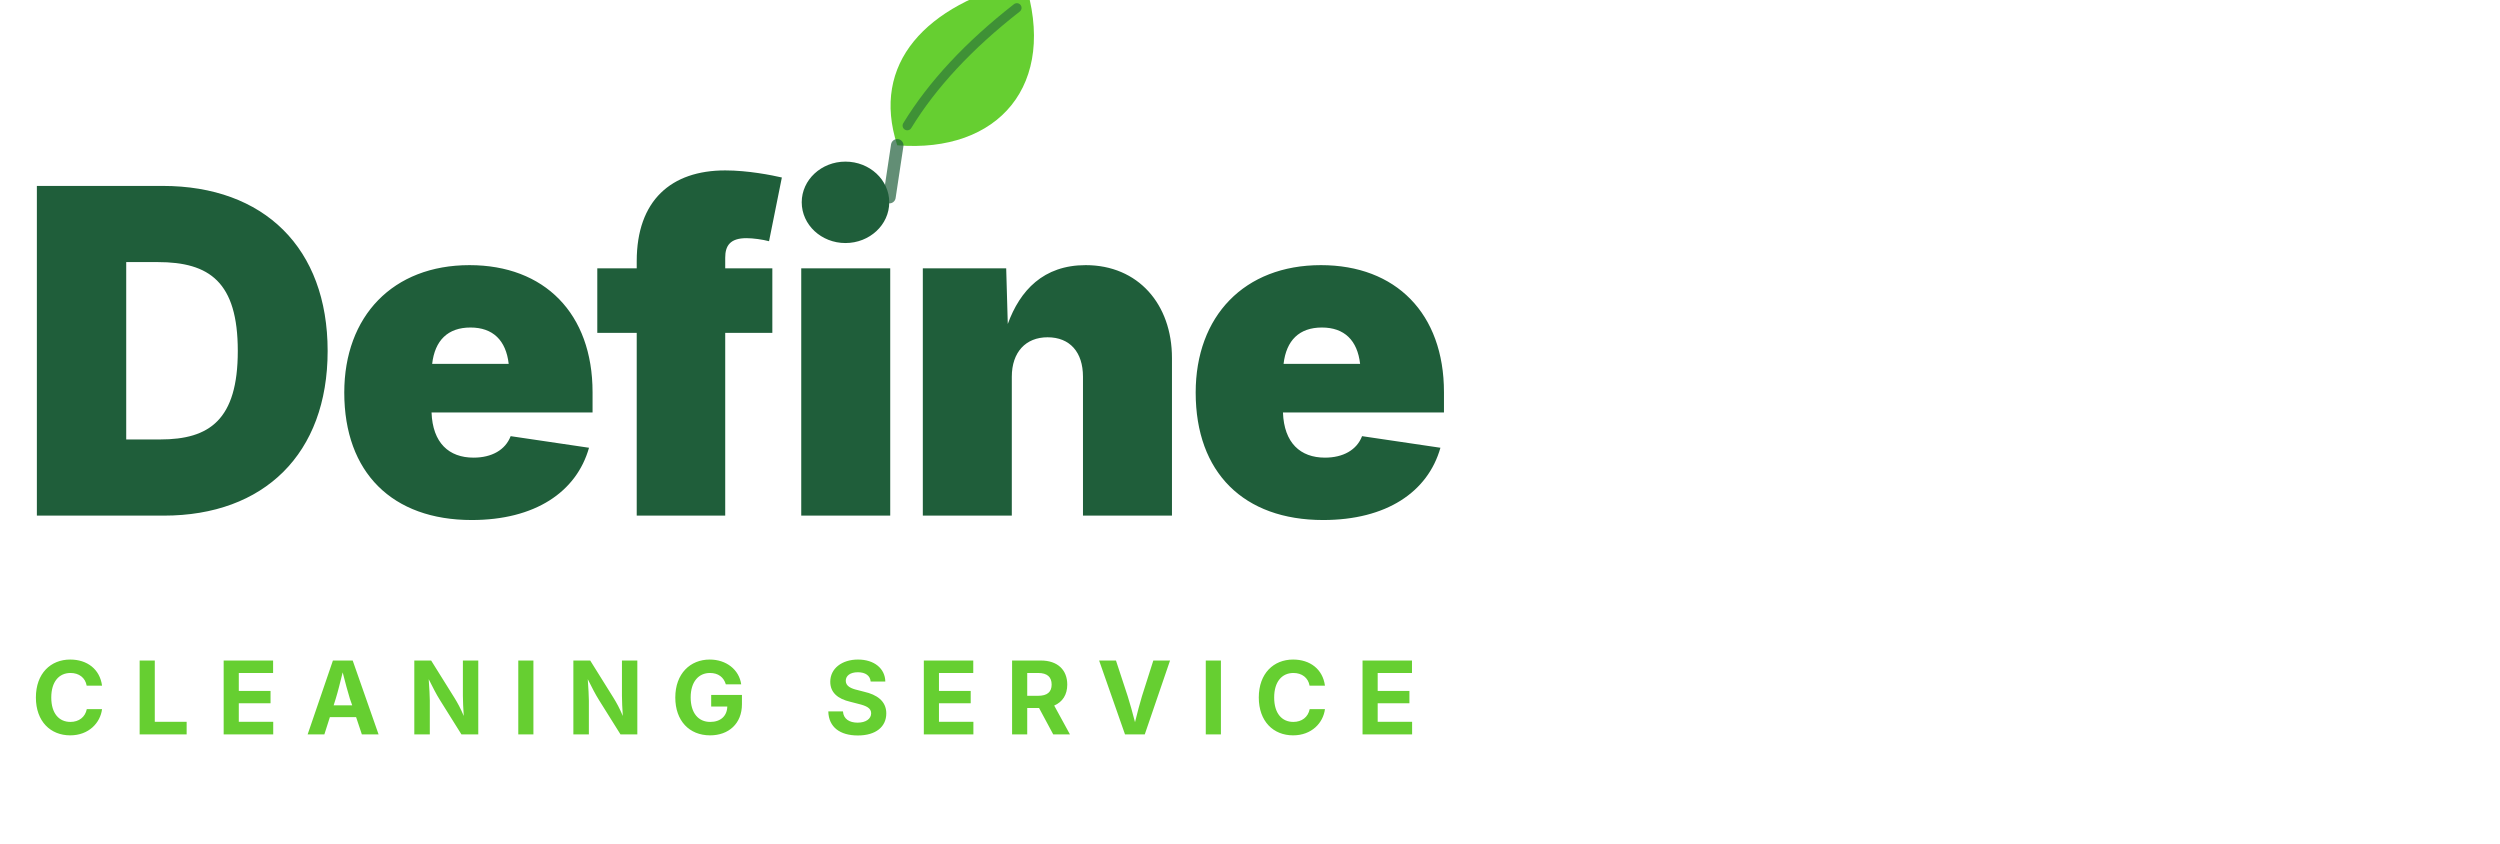
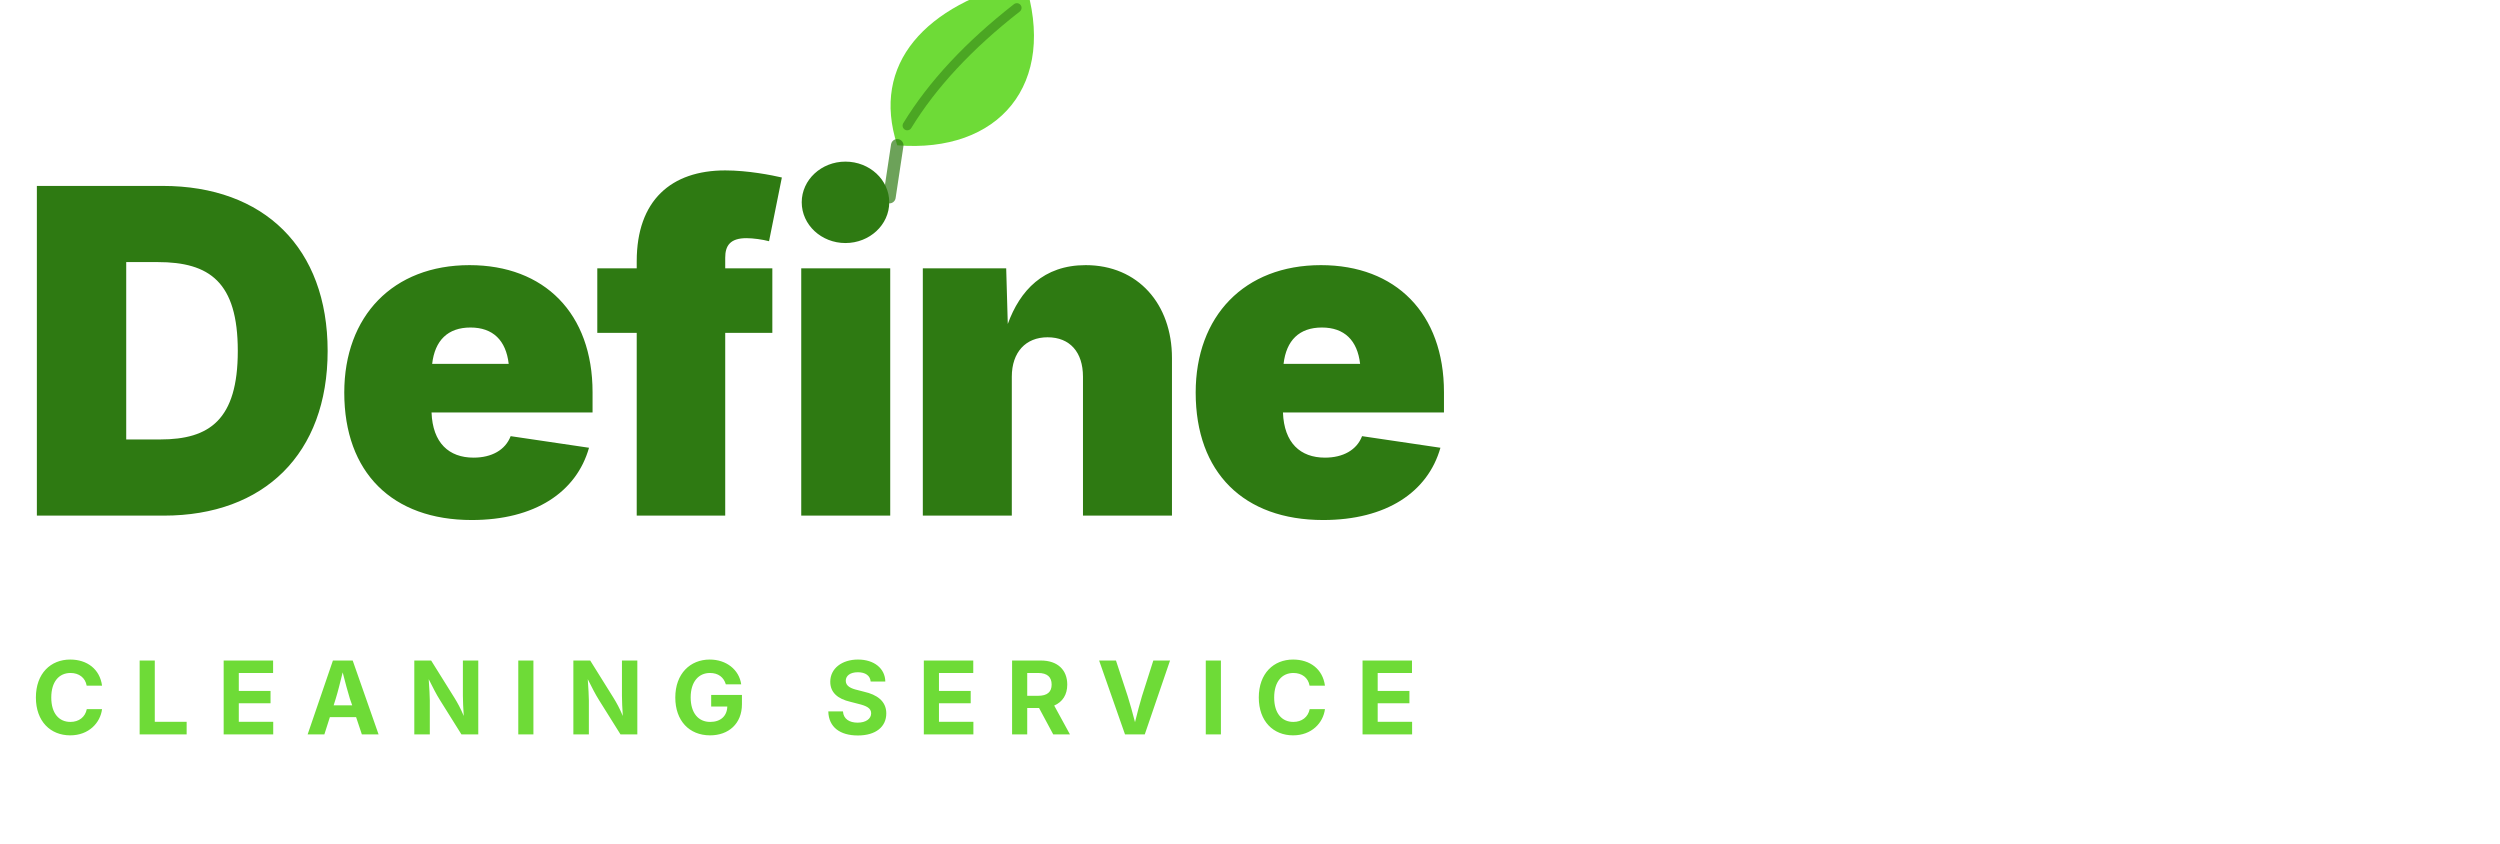
<svg xmlns="http://www.w3.org/2000/svg" viewBox="0 0 320 108" role="img" aria-label="Define Cleaning Services" preserveAspectRatio="xMinYMid meet">
  <g transform="translate(108 4) rotate(-18)">
-     <path d="M2 16 C 2 5 11 0 24 1 C 24 15 14 21 2 16 Z" fill="#66cf31" />
-     <path d="M4 14 Q 11 8 22 4" stroke="#1f5e3a" stroke-width="1.2" stroke-linecap="round" fill="none" opacity="0.55" />
-     <path d="M2 16 L -1 22" stroke="#1f5e3a" stroke-width="1.6" stroke-linecap="round" opacity="0.7" />
+     <path d="M2 16 C 2 5 11 0 24 1 C 24 15 14 21 2 16 Z" fill="#6edb37" />
+     <path d="M4 14 Q 11 8 22 4" stroke="#2e7a12" stroke-width="1.2" stroke-linecap="round" fill="none" opacity="0.55" />
+     <path d="M2 16 L -1 22" stroke="#2e7a12" stroke-width="1.6" stroke-linecap="round" opacity="0.7" />
  </g>
-   <text x="2" y="66" font-family="Inter, 'Helvetica Neue', Arial, sans-serif" font-weight="900" font-size="58" fill="#1f5e3a" letter-spacing="-1.6">Define</text>
-   <text x="4" y="94" font-family="Inter, 'Helvetica Neue', Arial, sans-serif" font-weight="700" font-size="13" fill="#66cf31" letter-spacing="3.4">CLEANING SERVICE</text>
+   <text x="2" y="66" font-family="Inter, 'Helvetica Neue', Arial, sans-serif" font-weight="900" font-size="58" fill="#2e7a12" letter-spacing="-1.6">Define</text>
+   <text x="4" y="94" font-family="Inter, 'Helvetica Neue', Arial, sans-serif" font-weight="700" font-size="13" fill="#6edb37" letter-spacing="3.4">CLEANING SERVICE</text>
</svg>
